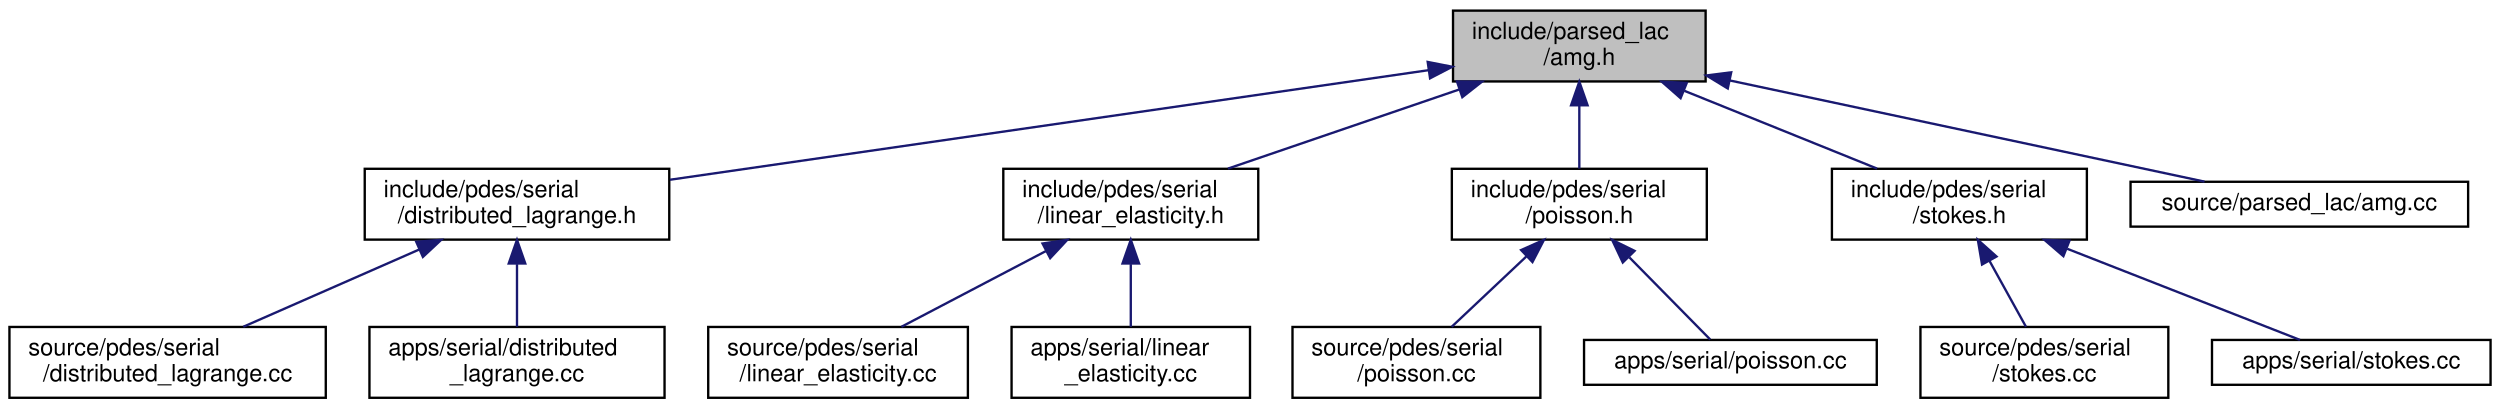
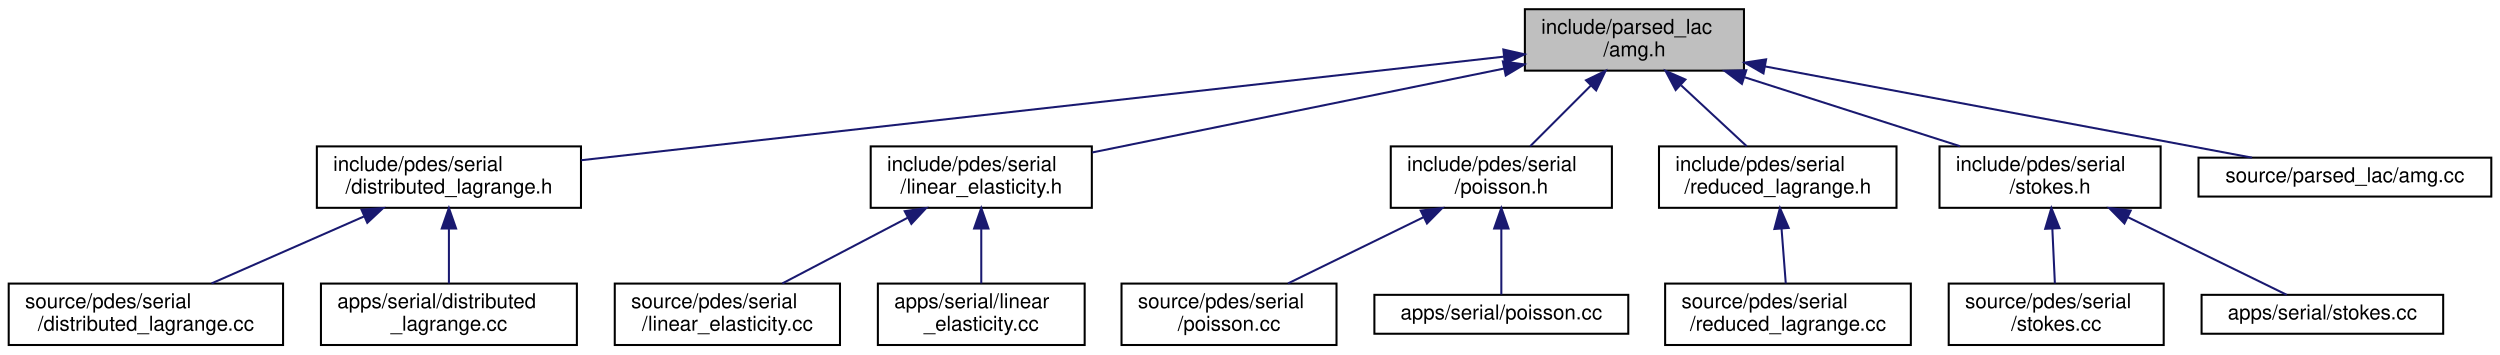
- <svg xmlns="http://www.w3.org/2000/svg" xmlns:xlink="http://www.w3.org/1999/xlink" width="1059pt" height="173pt" viewBox="0.00 0.00 1059.00 173.00">
+ <svg xmlns="http://www.w3.org/2000/svg" xmlns:xlink="http://www.w3.org/1999/xlink" width="1221pt" height="173pt" viewBox="0.00 0.00 1220.50 173.00">
  <g id="graph0" class="graph" transform="scale(1 1) rotate(0) translate(4 169)">
    <g id="node1" class="node">
      <g id="a_node1">
        <a xlink:title=" ">
-           <polygon fill="#bfbfbf" stroke="black" points="611.5,-134.5 611.5,-164.5 718.5,-164.5 718.5,-134.5 611.5,-134.5" />
-           <text text-anchor="start" x="619.5" y="-152.5" font-family="Helvetica,sans-Serif" font-size="10.00">include/parsed_lac</text>
-           <text text-anchor="middle" x="665" y="-141.5" font-family="Helvetica,sans-Serif" font-size="10.00">/amg.h</text>
+           <polygon fill="#bfbfbf" stroke="black" points="740.5,-134.5 740.5,-164.5 847.5,-164.5 847.5,-134.5 740.5,-134.5" />
+           <text text-anchor="start" x="748.5" y="-152.5" font-family="Helvetica,sans-Serif" font-size="10.00">include/parsed_lac</text>
+           <text text-anchor="middle" x="794" y="-141.5" font-family="Helvetica,sans-Serif" font-size="10.00">/amg.h</text>
        </a>
      </g>
    </g>
    <g id="node2" class="node">
      <g id="a_node2">
        <a xlink:href="distributed__lagrange_8h.html" target="_top" xlink:title=" ">
          <polygon fill="none" stroke="black" points="150.5,-67.5 150.5,-97.5 279.5,-97.5 279.5,-67.5 150.5,-67.5" />
          <text text-anchor="start" x="158.5" y="-85.5" font-family="Helvetica,sans-Serif" font-size="10.00">include/pdes/serial</text>
          <text text-anchor="middle" x="215" y="-74.5" font-family="Helvetica,sans-Serif" font-size="10.00">/distributed_lagrange.h</text>
        </a>
      </g>
    </g>
    <g id="edge1" class="edge">
-       <path fill="none" stroke="midnightblue" d="M601.09,-139.27C515.79,-126.95 365.54,-105.24 279.79,-92.86" />
-       <polygon fill="midnightblue" stroke="midnightblue" points="600.77,-142.76 611.17,-140.72 601.77,-135.83 600.77,-142.76" />
+       <path fill="none" stroke="midnightblue" d="M730.25,-141.34C619.16,-128.87 391.28,-103.29 279.59,-90.75" />
+       <polygon fill="midnightblue" stroke="midnightblue" points="729.98,-144.83 740.31,-142.47 730.76,-137.88 729.98,-144.83" />
    </g>
    <g id="node5" class="node">
      <g id="a_node5">
        <a xlink:href="linear__elasticity_8h.html" target="_top" xlink:title=" ">
          <polygon fill="none" stroke="black" points="421,-67.5 421,-97.5 529,-97.5 529,-67.5 421,-67.5" />
          <text text-anchor="start" x="429" y="-85.5" font-family="Helvetica,sans-Serif" font-size="10.00">include/pdes/serial</text>
          <text text-anchor="middle" x="475" y="-74.5" font-family="Helvetica,sans-Serif" font-size="10.00">/linear_elasticity.h</text>
        </a>
      </g>
    </g>
    <g id="edge4" class="edge">
-       <path fill="none" stroke="midnightblue" d="M614.11,-131.09C583.44,-120.6 544.89,-107.41 516.15,-97.58" />
-       <polygon fill="midnightblue" stroke="midnightblue" points="613.18,-134.47 623.77,-134.4 615.44,-127.85 613.18,-134.47" />
+       <path fill="none" stroke="midnightblue" d="M730.32,-135.52C671.44,-123.53 584.9,-105.89 529.24,-94.55" />
+       <polygon fill="midnightblue" stroke="midnightblue" points="729.75,-138.98 740.25,-137.55 731.15,-132.12 729.75,-138.98" />
    </g>
    <g id="node8" class="node">
      <g id="a_node8">
        <a xlink:href="poisson_8h.html" target="_top" xlink:title=" ">
-           <polygon fill="none" stroke="black" points="611,-67.5 611,-97.5 719,-97.5 719,-67.5 611,-67.5" />
-           <text text-anchor="start" x="619" y="-85.5" font-family="Helvetica,sans-Serif" font-size="10.00">include/pdes/serial</text>
-           <text text-anchor="middle" x="665" y="-74.5" font-family="Helvetica,sans-Serif" font-size="10.00">/poisson.h</text>
+           <polygon fill="none" stroke="black" points="675,-67.5 675,-97.5 783,-97.5 783,-67.5 675,-67.5" />
+           <text text-anchor="start" x="683" y="-85.5" font-family="Helvetica,sans-Serif" font-size="10.00">include/pdes/serial</text>
+           <text text-anchor="middle" x="729" y="-74.5" font-family="Helvetica,sans-Serif" font-size="10.00">/poisson.h</text>
        </a>
      </g>
    </g>
    <g id="edge7" class="edge">
-       <path fill="none" stroke="midnightblue" d="M665,-124.11C665,-115.15 665,-105.32 665,-97.58" />
-       <polygon fill="midnightblue" stroke="midnightblue" points="661.5,-124.4 665,-134.4 668.5,-124.4 661.5,-124.4" />
+       <path fill="none" stroke="midnightblue" d="M772.81,-127.31C763.06,-117.56 751.76,-106.26 743.08,-97.58" />
+       <polygon fill="midnightblue" stroke="midnightblue" points="770.35,-129.8 779.9,-134.4 775.3,-124.85 770.35,-129.8" />
    </g>
    <g id="node11" class="node">
      <g id="a_node11">
+         <a xlink:href="reduced__lagrange_8h.html" target="_top" xlink:title=" ">
+           <polygon fill="none" stroke="black" points="806,-67.5 806,-97.5 922,-97.5 922,-67.5 806,-67.5" />
+           <text text-anchor="start" x="814" y="-85.5" font-family="Helvetica,sans-Serif" font-size="10.00">include/pdes/serial</text>
+           <text text-anchor="middle" x="864" y="-74.5" font-family="Helvetica,sans-Serif" font-size="10.00">/reduced_lagrange.h</text>
+         </a>
+       </g>
+     </g>
+     <g id="edge10" class="edge">
+       <path fill="none" stroke="midnightblue" d="M816.82,-127.31C827.32,-117.56 839.49,-106.26 848.84,-97.58" />
+       <polygon fill="midnightblue" stroke="midnightblue" points="814.14,-125.03 809.19,-134.4 818.9,-130.16 814.14,-125.03" />
+     </g>
+     <g id="node13" class="node">
+       <g id="a_node13">
        <a xlink:href="stokes_8h.html" target="_top" xlink:title=" ">
-           <polygon fill="none" stroke="black" points="772,-67.5 772,-97.5 880,-97.5 880,-67.5 772,-67.5" />
-           <text text-anchor="start" x="780" y="-85.5" font-family="Helvetica,sans-Serif" font-size="10.00">include/pdes/serial</text>
-           <text text-anchor="middle" x="826" y="-74.5" font-family="Helvetica,sans-Serif" font-size="10.00">/stokes.h</text>
-         </a>
-       </g>
-     </g>
-     <g id="edge10" class="edge">
-       <path fill="none" stroke="midnightblue" d="M709.48,-130.54C735.24,-120.14 767.2,-107.24 791.13,-97.58" />
-       <polygon fill="midnightblue" stroke="midnightblue" points="707.9,-127.41 699.93,-134.4 710.52,-133.9 707.9,-127.41" />
-     </g>
-     <g id="node14" class="node">
-       <g id="a_node14">
+           <polygon fill="none" stroke="black" points="943,-67.5 943,-97.5 1051,-97.5 1051,-67.5 943,-67.5" />
+           <text text-anchor="start" x="951" y="-85.5" font-family="Helvetica,sans-Serif" font-size="10.00">include/pdes/serial</text>
+           <text text-anchor="middle" x="997" y="-74.5" font-family="Helvetica,sans-Serif" font-size="10.00">/stokes.h</text>
+         </a>
+       </g>
+     </g>
+     <g id="edge12" class="edge">
+       <path fill="none" stroke="midnightblue" d="M847.94,-131.23C880.78,-120.71 922.2,-107.45 953.04,-97.58" />
+       <polygon fill="midnightblue" stroke="midnightblue" points="846.5,-128.01 838.05,-134.4 848.64,-134.68 846.5,-128.01" />
+     </g>
+     <g id="node16" class="node">
+       <g id="a_node16">
        <a xlink:href="amg_8cc.html" target="_top" xlink:title=" ">
-           <polygon fill="none" stroke="black" points="898.5,-73 898.5,-92 1041.5,-92 1041.5,-73 898.5,-73" />
-           <text text-anchor="middle" x="970" y="-80" font-family="Helvetica,sans-Serif" font-size="10.00">source/parsed_lac/amg.cc</text>
-         </a>
-       </g>
-     </g>
-     <g id="edge13" class="edge">
-       <path fill="none" stroke="midnightblue" d="M728.67,-134.93C789.26,-122.02 878.57,-102.99 929.84,-92.06" />
-       <polygon fill="midnightblue" stroke="midnightblue" points="727.88,-131.52 718.83,-137.03 729.34,-138.37 727.88,-131.52" />
+           <polygon fill="none" stroke="black" points="1069.5,-73 1069.5,-92 1212.5,-92 1212.5,-73 1069.5,-73" />
+           <text text-anchor="middle" x="1141" y="-80" font-family="Helvetica,sans-Serif" font-size="10.00">source/parsed_lac/amg.cc</text>
+         </a>
+       </g>
+     </g>
+     <g id="edge15" class="edge">
+       <path fill="none" stroke="midnightblue" d="M857.71,-136.57C926.65,-123.65 1034.83,-103.39 1095.62,-92" />
+       <polygon fill="midnightblue" stroke="midnightblue" points="857.02,-133.13 847.84,-138.42 858.31,-140.01 857.02,-133.13" />
    </g>
    <g id="node3" class="node">
      <g id="a_node3">
        <a xlink:href="source_2pdes_2serial_2distributed__lagrange_8cc.html" target="_top" xlink:title=" ">
          <polygon fill="none" stroke="black" points="0,-0.5 0,-30.5 134,-30.5 134,-0.5 0,-0.5" />
          <text text-anchor="start" x="8" y="-18.5" font-family="Helvetica,sans-Serif" font-size="10.00">source/pdes/serial</text>
          <text text-anchor="middle" x="67" y="-7.5" font-family="Helvetica,sans-Serif" font-size="10.00">/distributed_lagrange.cc</text>
        </a>
      </g>
    </g>
    <g id="edge2" class="edge">
      <path fill="none" stroke="midnightblue" d="M173.49,-63.27C149.92,-52.92 120.86,-40.15 99.05,-30.58" />
      <polygon fill="midnightblue" stroke="midnightblue" points="172.32,-66.58 182.89,-67.4 175.14,-60.17 172.32,-66.58" />
    </g>
    <g id="node4" class="node">
      <g id="a_node4">
        <a xlink:href="apps_2serial_2distributed__lagrange_8cc.html" target="_top" xlink:title=" ">
          <polygon fill="none" stroke="black" points="152.5,-0.5 152.5,-30.5 277.5,-30.5 277.5,-0.5 152.5,-0.5" />
          <text text-anchor="start" x="160.5" y="-18.5" font-family="Helvetica,sans-Serif" font-size="10.00">apps/serial/distributed</text>
          <text text-anchor="middle" x="215" y="-7.5" font-family="Helvetica,sans-Serif" font-size="10.00">_lagrange.cc</text>
        </a>
      </g>
    </g>
    <g id="edge3" class="edge">
      <path fill="none" stroke="midnightblue" d="M215,-57.11C215,-48.15 215,-38.32 215,-30.58" />
      <polygon fill="midnightblue" stroke="midnightblue" points="211.5,-57.4 215,-67.4 218.5,-57.4 211.5,-57.4" />
    </g>
    <g id="node6" class="node">
      <g id="a_node6">
        <a xlink:href="source_2pdes_2serial_2linear__elasticity_8cc.html" target="_top" xlink:title=" ">
          <polygon fill="none" stroke="black" points="296,-0.5 296,-30.5 406,-30.5 406,-0.5 296,-0.5" />
          <text text-anchor="start" x="304" y="-18.5" font-family="Helvetica,sans-Serif" font-size="10.00">source/pdes/serial</text>
          <text text-anchor="middle" x="351" y="-7.5" font-family="Helvetica,sans-Serif" font-size="10.00">/linear_elasticity.cc</text>
        </a>
      </g>
    </g>
    <g id="edge5" class="edge">
      <path fill="none" stroke="midnightblue" d="M439.16,-62.71C419.61,-52.46 395.8,-39.98 377.85,-30.58" />
      <polygon fill="midnightblue" stroke="midnightblue" points="437.61,-65.85 448.09,-67.4 440.86,-59.65 437.61,-65.85" />
    </g>
    <g id="node7" class="node">
      <g id="a_node7">
        <a xlink:href="apps_2serial_2linear__elasticity_8cc.html" target="_top" xlink:title=" ">
          <polygon fill="none" stroke="black" points="424.5,-0.5 424.5,-30.5 525.5,-30.5 525.5,-0.5 424.5,-0.5" />
          <text text-anchor="start" x="432.5" y="-18.5" font-family="Helvetica,sans-Serif" font-size="10.00">apps/serial/linear</text>
          <text text-anchor="middle" x="475" y="-7.5" font-family="Helvetica,sans-Serif" font-size="10.00">_elasticity.cc</text>
        </a>
      </g>
    </g>
    <g id="edge6" class="edge">
      <path fill="none" stroke="midnightblue" d="M475,-57.11C475,-48.15 475,-38.32 475,-30.58" />
      <polygon fill="midnightblue" stroke="midnightblue" points="471.5,-57.4 475,-67.4 478.5,-57.4 471.5,-57.4" />
    </g>
    <g id="node9" class="node">
      <g id="a_node9">
        <a xlink:href="source_2pdes_2serial_2poisson_8cc.html" target="_top" xlink:title=" ">
          <polygon fill="none" stroke="black" points="543.5,-0.5 543.5,-30.5 648.5,-30.5 648.5,-0.5 543.5,-0.5" />
          <text text-anchor="start" x="551.5" y="-18.5" font-family="Helvetica,sans-Serif" font-size="10.00">source/pdes/serial</text>
          <text text-anchor="middle" x="596" y="-7.5" font-family="Helvetica,sans-Serif" font-size="10.00">/poisson.cc</text>
        </a>
      </g>
    </g>
    <g id="edge8" class="edge">
-       <path fill="none" stroke="midnightblue" d="M642.51,-60.31C632.16,-50.56 620.16,-39.26 610.94,-30.58" />
-       <polygon fill="midnightblue" stroke="midnightblue" points="640.35,-63.09 650.03,-67.4 645.15,-57.99 640.35,-63.09" />
+       <path fill="none" stroke="midnightblue" d="M691.13,-62.99C670.05,-52.69 644.22,-40.07 624.8,-30.58" />
+       <polygon fill="midnightblue" stroke="midnightblue" points="689.62,-66.15 700.14,-67.4 692.69,-59.86 689.62,-66.15" />
    </g>
    <g id="node10" class="node">
      <g id="a_node10">
        <a xlink:href="apps_2serial_2poisson_8cc.html" target="_top" xlink:title=" ">
          <polygon fill="none" stroke="black" points="667,-6 667,-25 791,-25 791,-6 667,-6" />
          <text text-anchor="middle" x="729" y="-13" font-family="Helvetica,sans-Serif" font-size="10.00">apps/serial/poisson.cc</text>
        </a>
      </g>
    </g>
    <g id="edge9" class="edge">
-       <path fill="none" stroke="midnightblue" d="M686.17,-60C697.85,-48.13 711.72,-34.05 720.44,-25.19" />
-       <polygon fill="midnightblue" stroke="midnightblue" points="683.41,-57.81 678.89,-67.4 688.4,-62.73 683.41,-57.81" />
+       <path fill="none" stroke="midnightblue" d="M729,-57.25C729,-46.02 729,-33.38 729,-25.19" />
+       <polygon fill="midnightblue" stroke="midnightblue" points="725.5,-57.4 729,-67.4 732.5,-57.4 725.5,-57.4" />
    </g>
    <g id="node12" class="node">
      <g id="a_node12">
+         <a xlink:href="reduced__lagrange_8cc.html" target="_top" xlink:title=" ">
+           <polygon fill="none" stroke="black" points="809,-0.5 809,-30.5 929,-30.5 929,-0.5 809,-0.5" />
+           <text text-anchor="start" x="817" y="-18.5" font-family="Helvetica,sans-Serif" font-size="10.00">source/pdes/serial</text>
+           <text text-anchor="middle" x="869" y="-7.5" font-family="Helvetica,sans-Serif" font-size="10.00">/reduced_lagrange.cc</text>
+         </a>
+       </g>
+     </g>
+     <g id="edge11" class="edge">
+       <path fill="none" stroke="midnightblue" d="M865.85,-57.4C866.55,-48.37 867.31,-38.41 867.92,-30.58" />
+       <polygon fill="midnightblue" stroke="midnightblue" points="862.36,-57.16 865.08,-67.4 869.34,-57.69 862.36,-57.16" />
+     </g>
+     <g id="node14" class="node">
+       <g id="a_node14">
        <a xlink:href="source_2pdes_2serial_2stokes_8cc.html" target="_top" xlink:title=" ">
-           <polygon fill="none" stroke="black" points="809.5,-0.5 809.5,-30.5 914.5,-30.5 914.5,-0.5 809.5,-0.5" />
-           <text text-anchor="start" x="817.5" y="-18.5" font-family="Helvetica,sans-Serif" font-size="10.00">source/pdes/serial</text>
-           <text text-anchor="middle" x="862" y="-7.5" font-family="Helvetica,sans-Serif" font-size="10.00">/stokes.cc</text>
-         </a>
-       </g>
-     </g>
-     <g id="edge11" class="edge">
-       <path fill="none" stroke="midnightblue" d="M838.7,-58.58C843.87,-49.24 849.68,-38.75 854.2,-30.58" />
-       <polygon fill="midnightblue" stroke="midnightblue" points="835.59,-56.95 833.81,-67.4 841.72,-60.34 835.59,-56.95" />
-     </g>
-     <g id="node13" class="node">
-       <g id="a_node13">
+           <polygon fill="none" stroke="black" points="947.5,-0.5 947.5,-30.5 1052.5,-30.5 1052.5,-0.5 947.5,-0.5" />
+           <text text-anchor="start" x="955.5" y="-18.5" font-family="Helvetica,sans-Serif" font-size="10.00">source/pdes/serial</text>
+           <text text-anchor="middle" x="1000" y="-7.5" font-family="Helvetica,sans-Serif" font-size="10.00">/stokes.cc</text>
+         </a>
+       </g>
+     </g>
+     <g id="edge13" class="edge">
+       <path fill="none" stroke="midnightblue" d="M998.11,-57.4C998.53,-48.37 998.99,-38.41 999.35,-30.58" />
+       <polygon fill="midnightblue" stroke="midnightblue" points="994.62,-57.25 997.65,-67.4 1001.61,-57.57 994.62,-57.25" />
+     </g>
+     <g id="node15" class="node">
+       <g id="a_node15">
        <a xlink:href="apps_2serial_2stokes_8cc.html" target="_top" xlink:title=" ">
-           <polygon fill="none" stroke="black" points="933,-6 933,-25 1051,-25 1051,-6 933,-6" />
-           <text text-anchor="middle" x="992" y="-13" font-family="Helvetica,sans-Serif" font-size="10.00">apps/serial/stokes.cc</text>
-         </a>
-       </g>
-     </g>
-     <g id="edge12" class="edge">
-       <path fill="none" stroke="midnightblue" d="M871.66,-63.62C903.79,-51.04 945.35,-34.77 970.27,-25.01" />
-       <polygon fill="midnightblue" stroke="midnightblue" points="870.05,-60.49 862.02,-67.4 872.61,-67.01 870.05,-60.49" />
+           <polygon fill="none" stroke="black" points="1071,-6 1071,-25 1189,-25 1189,-6 1071,-6" />
+           <text text-anchor="middle" x="1130" y="-13" font-family="Helvetica,sans-Serif" font-size="10.00">apps/serial/stokes.cc</text>
+         </a>
+       </g>
+     </g>
+     <g id="edge14" class="edge">
+       <path fill="none" stroke="midnightblue" d="M1034.92,-62.97C1060.47,-50.48 1092.97,-34.6 1112.59,-25.01" />
+       <polygon fill="midnightblue" stroke="midnightblue" points="1033.31,-59.86 1025.86,-67.4 1036.38,-66.15 1033.31,-59.86" />
    </g>
  </g>
</svg>
